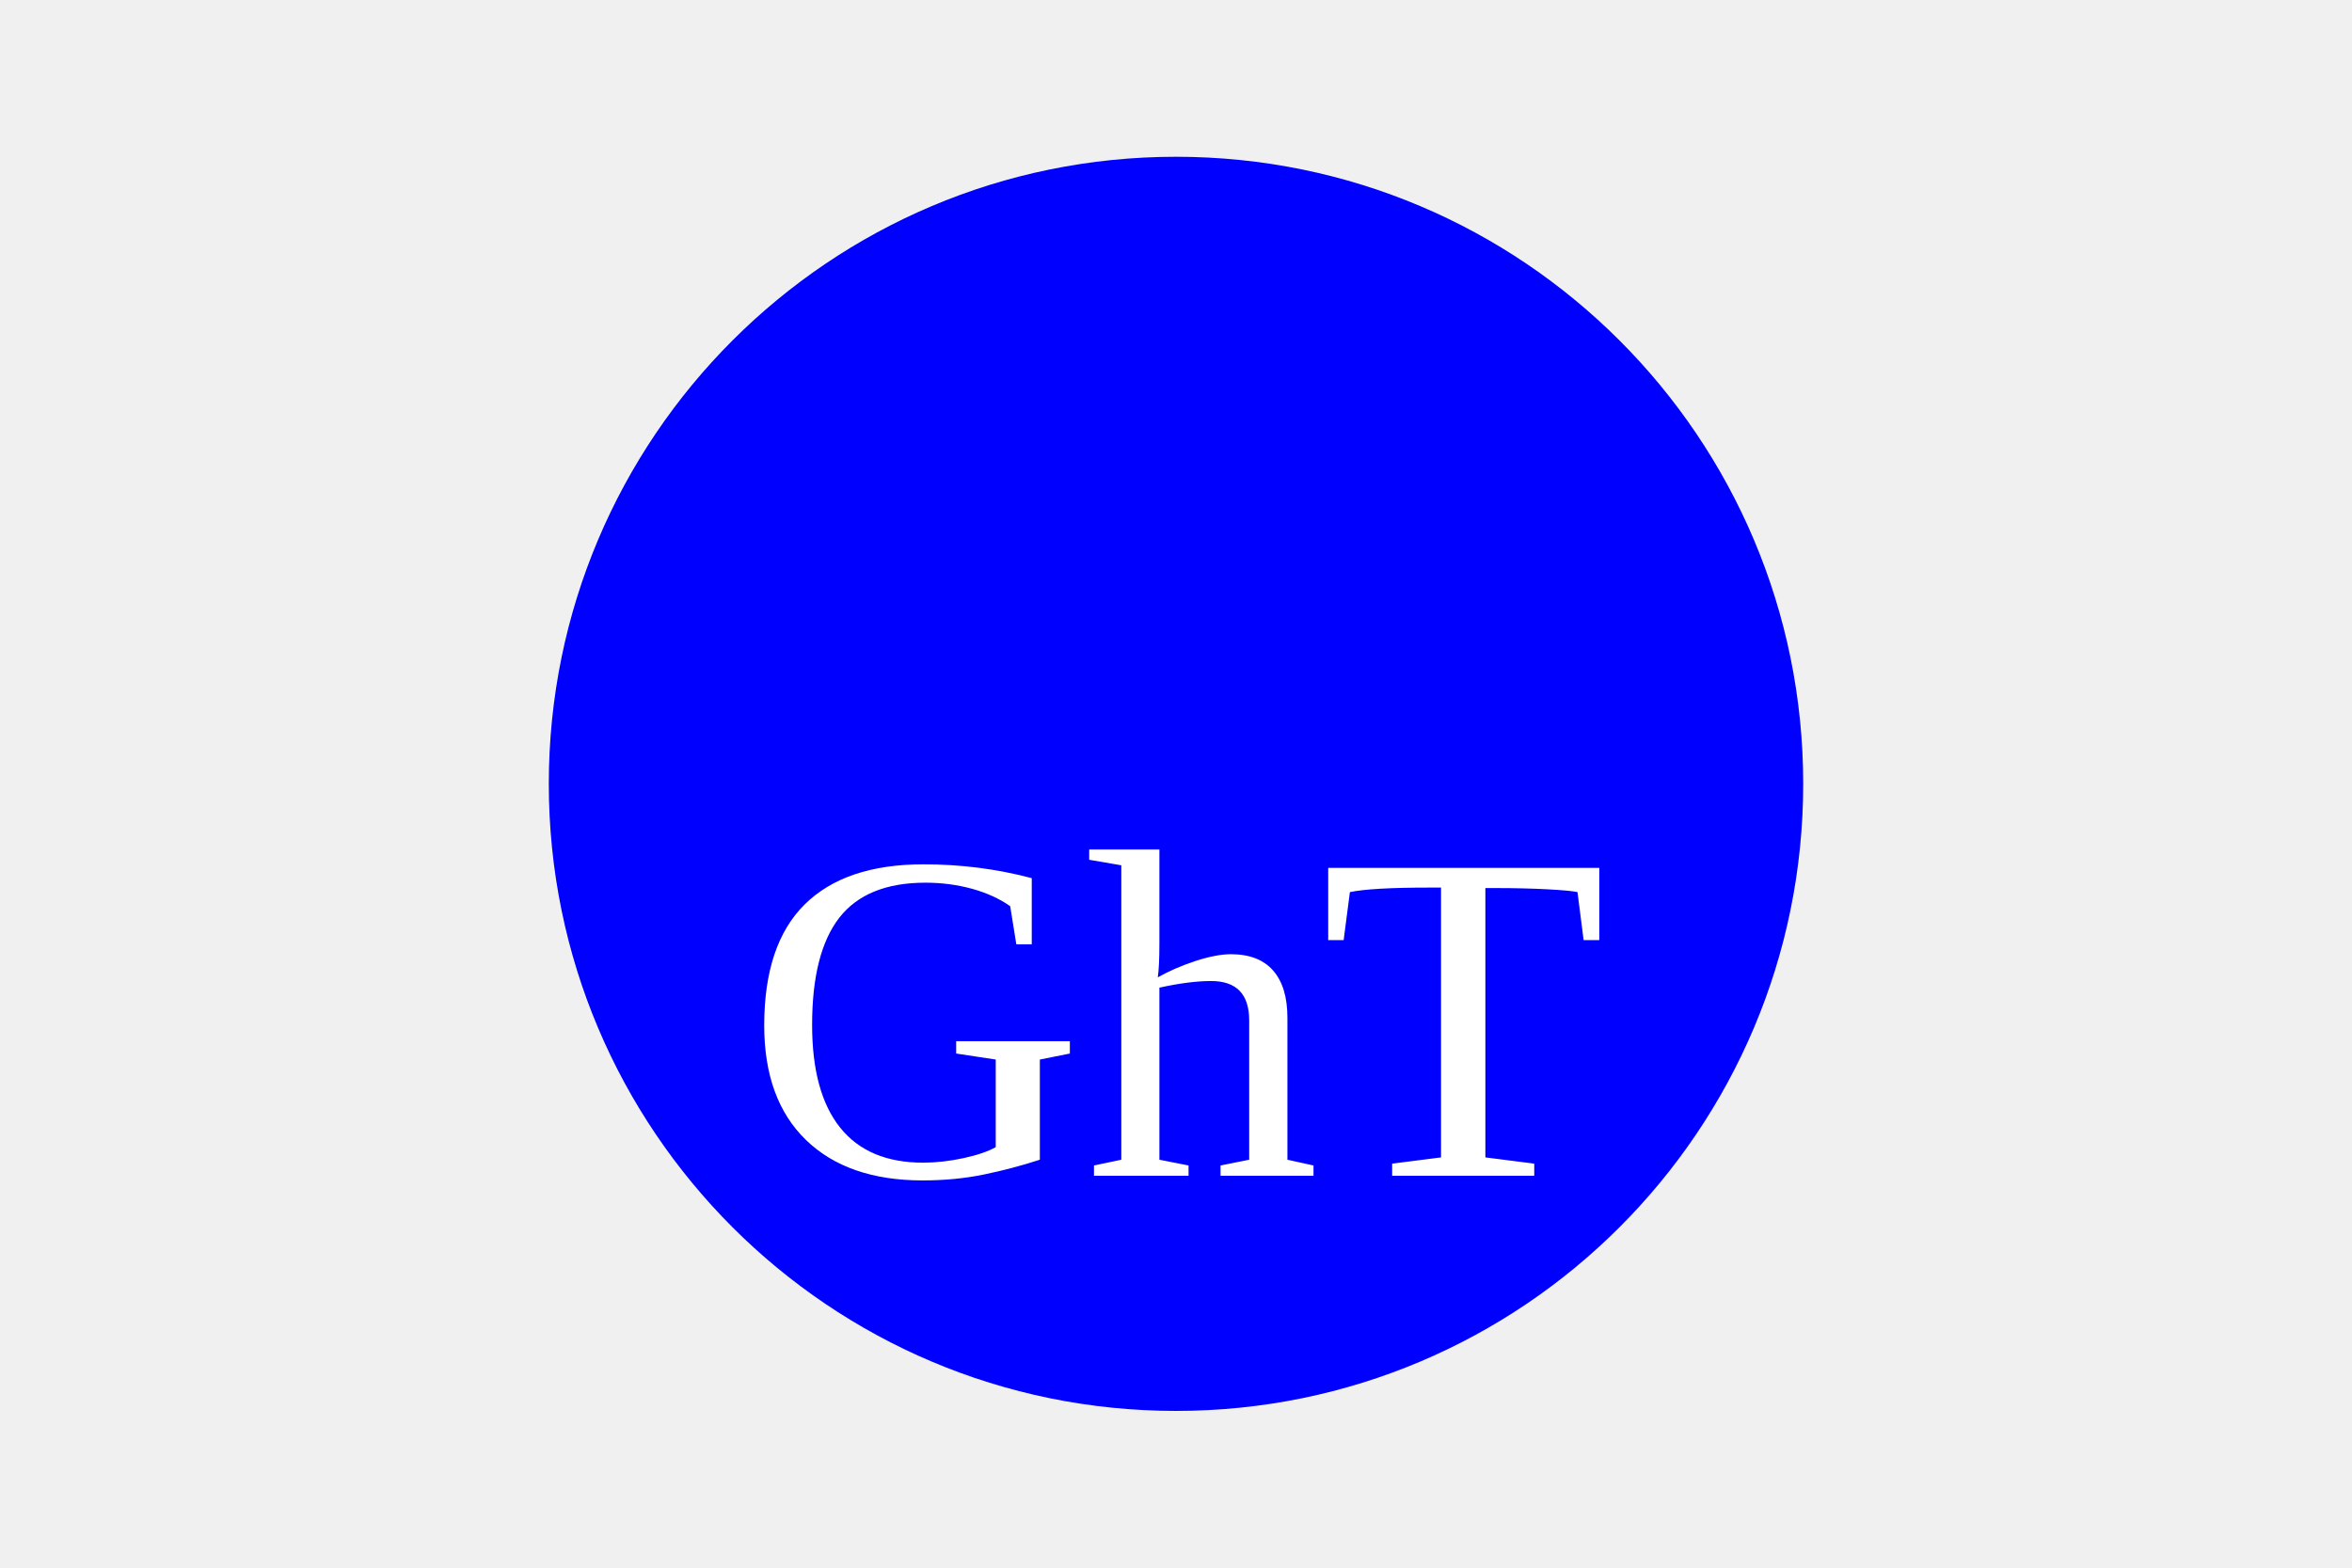
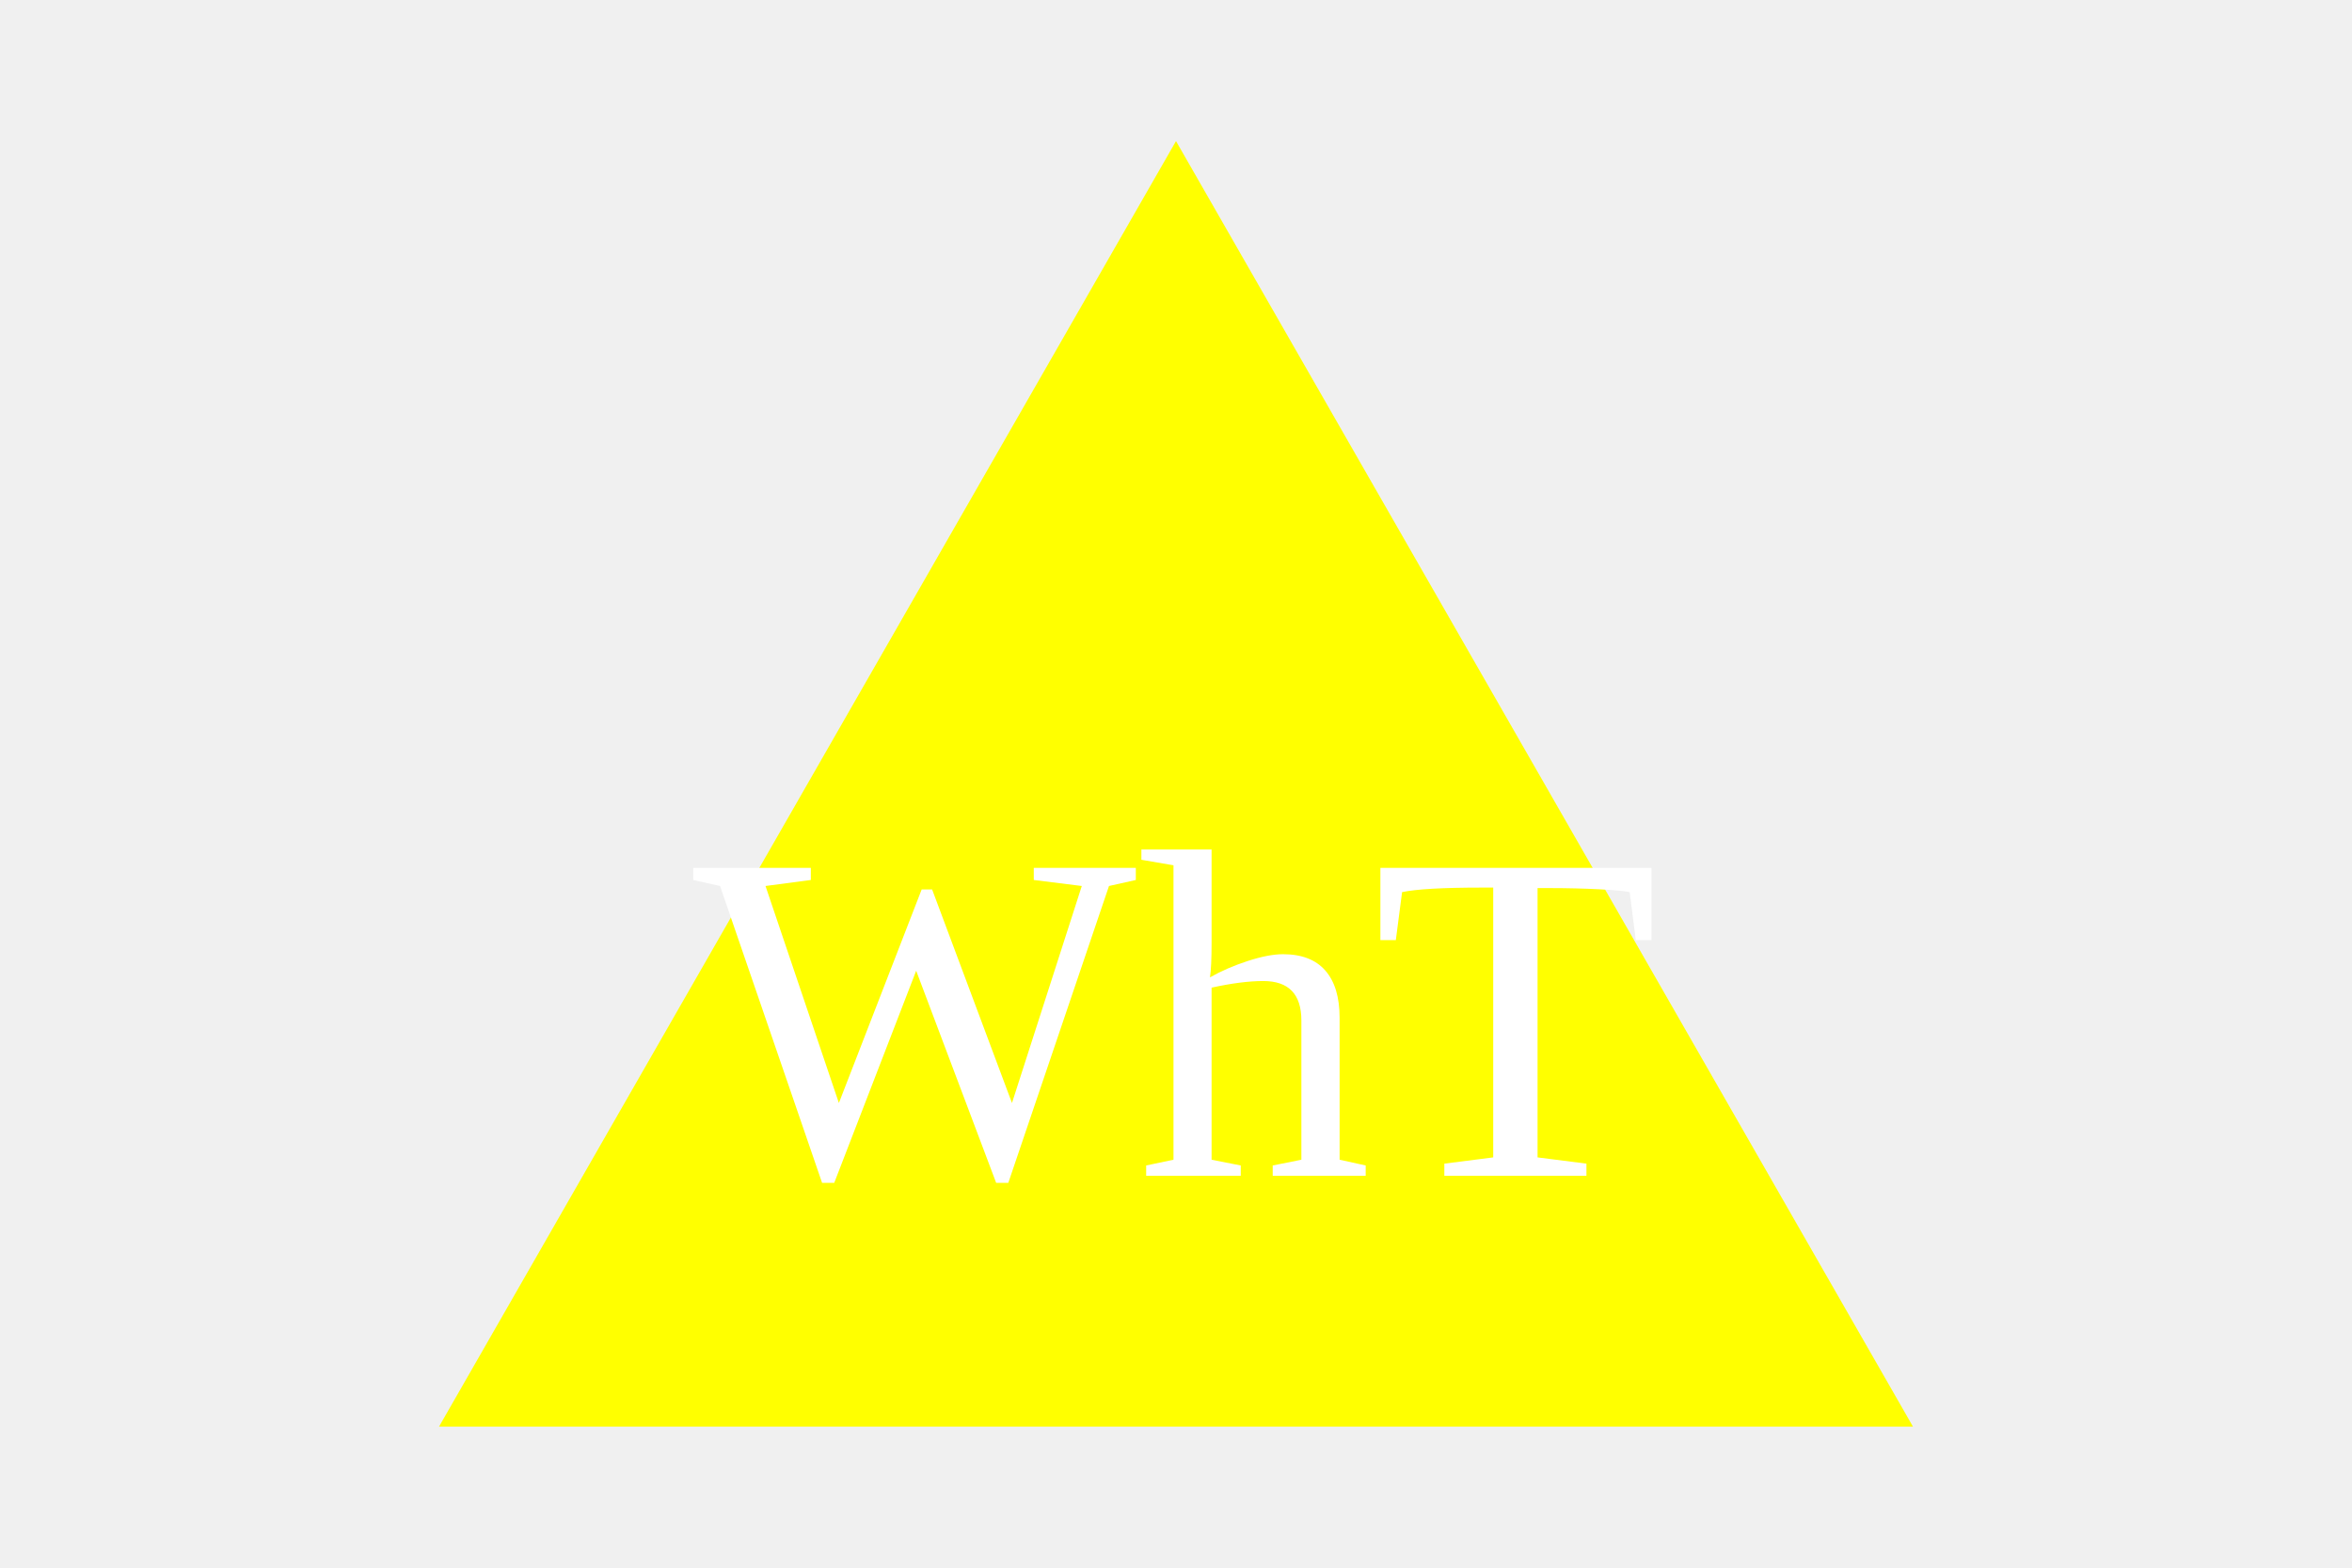
<svg xmlns="http://www.w3.org/2000/svg" width="300" height="200">
-   <circle cx="150" cy="100" r="80" fill="blue" />
-   <text x="150" y="150" font-size="60" fill="white" text-anchor="middle">GhT</text>
+   <polygon points="150, 18 244, 182 56, 182" fill="yellow" />
+   <text x="150" y="150" font-size="60" fill="white" text-anchor="middle">WhT</text>
</svg>
